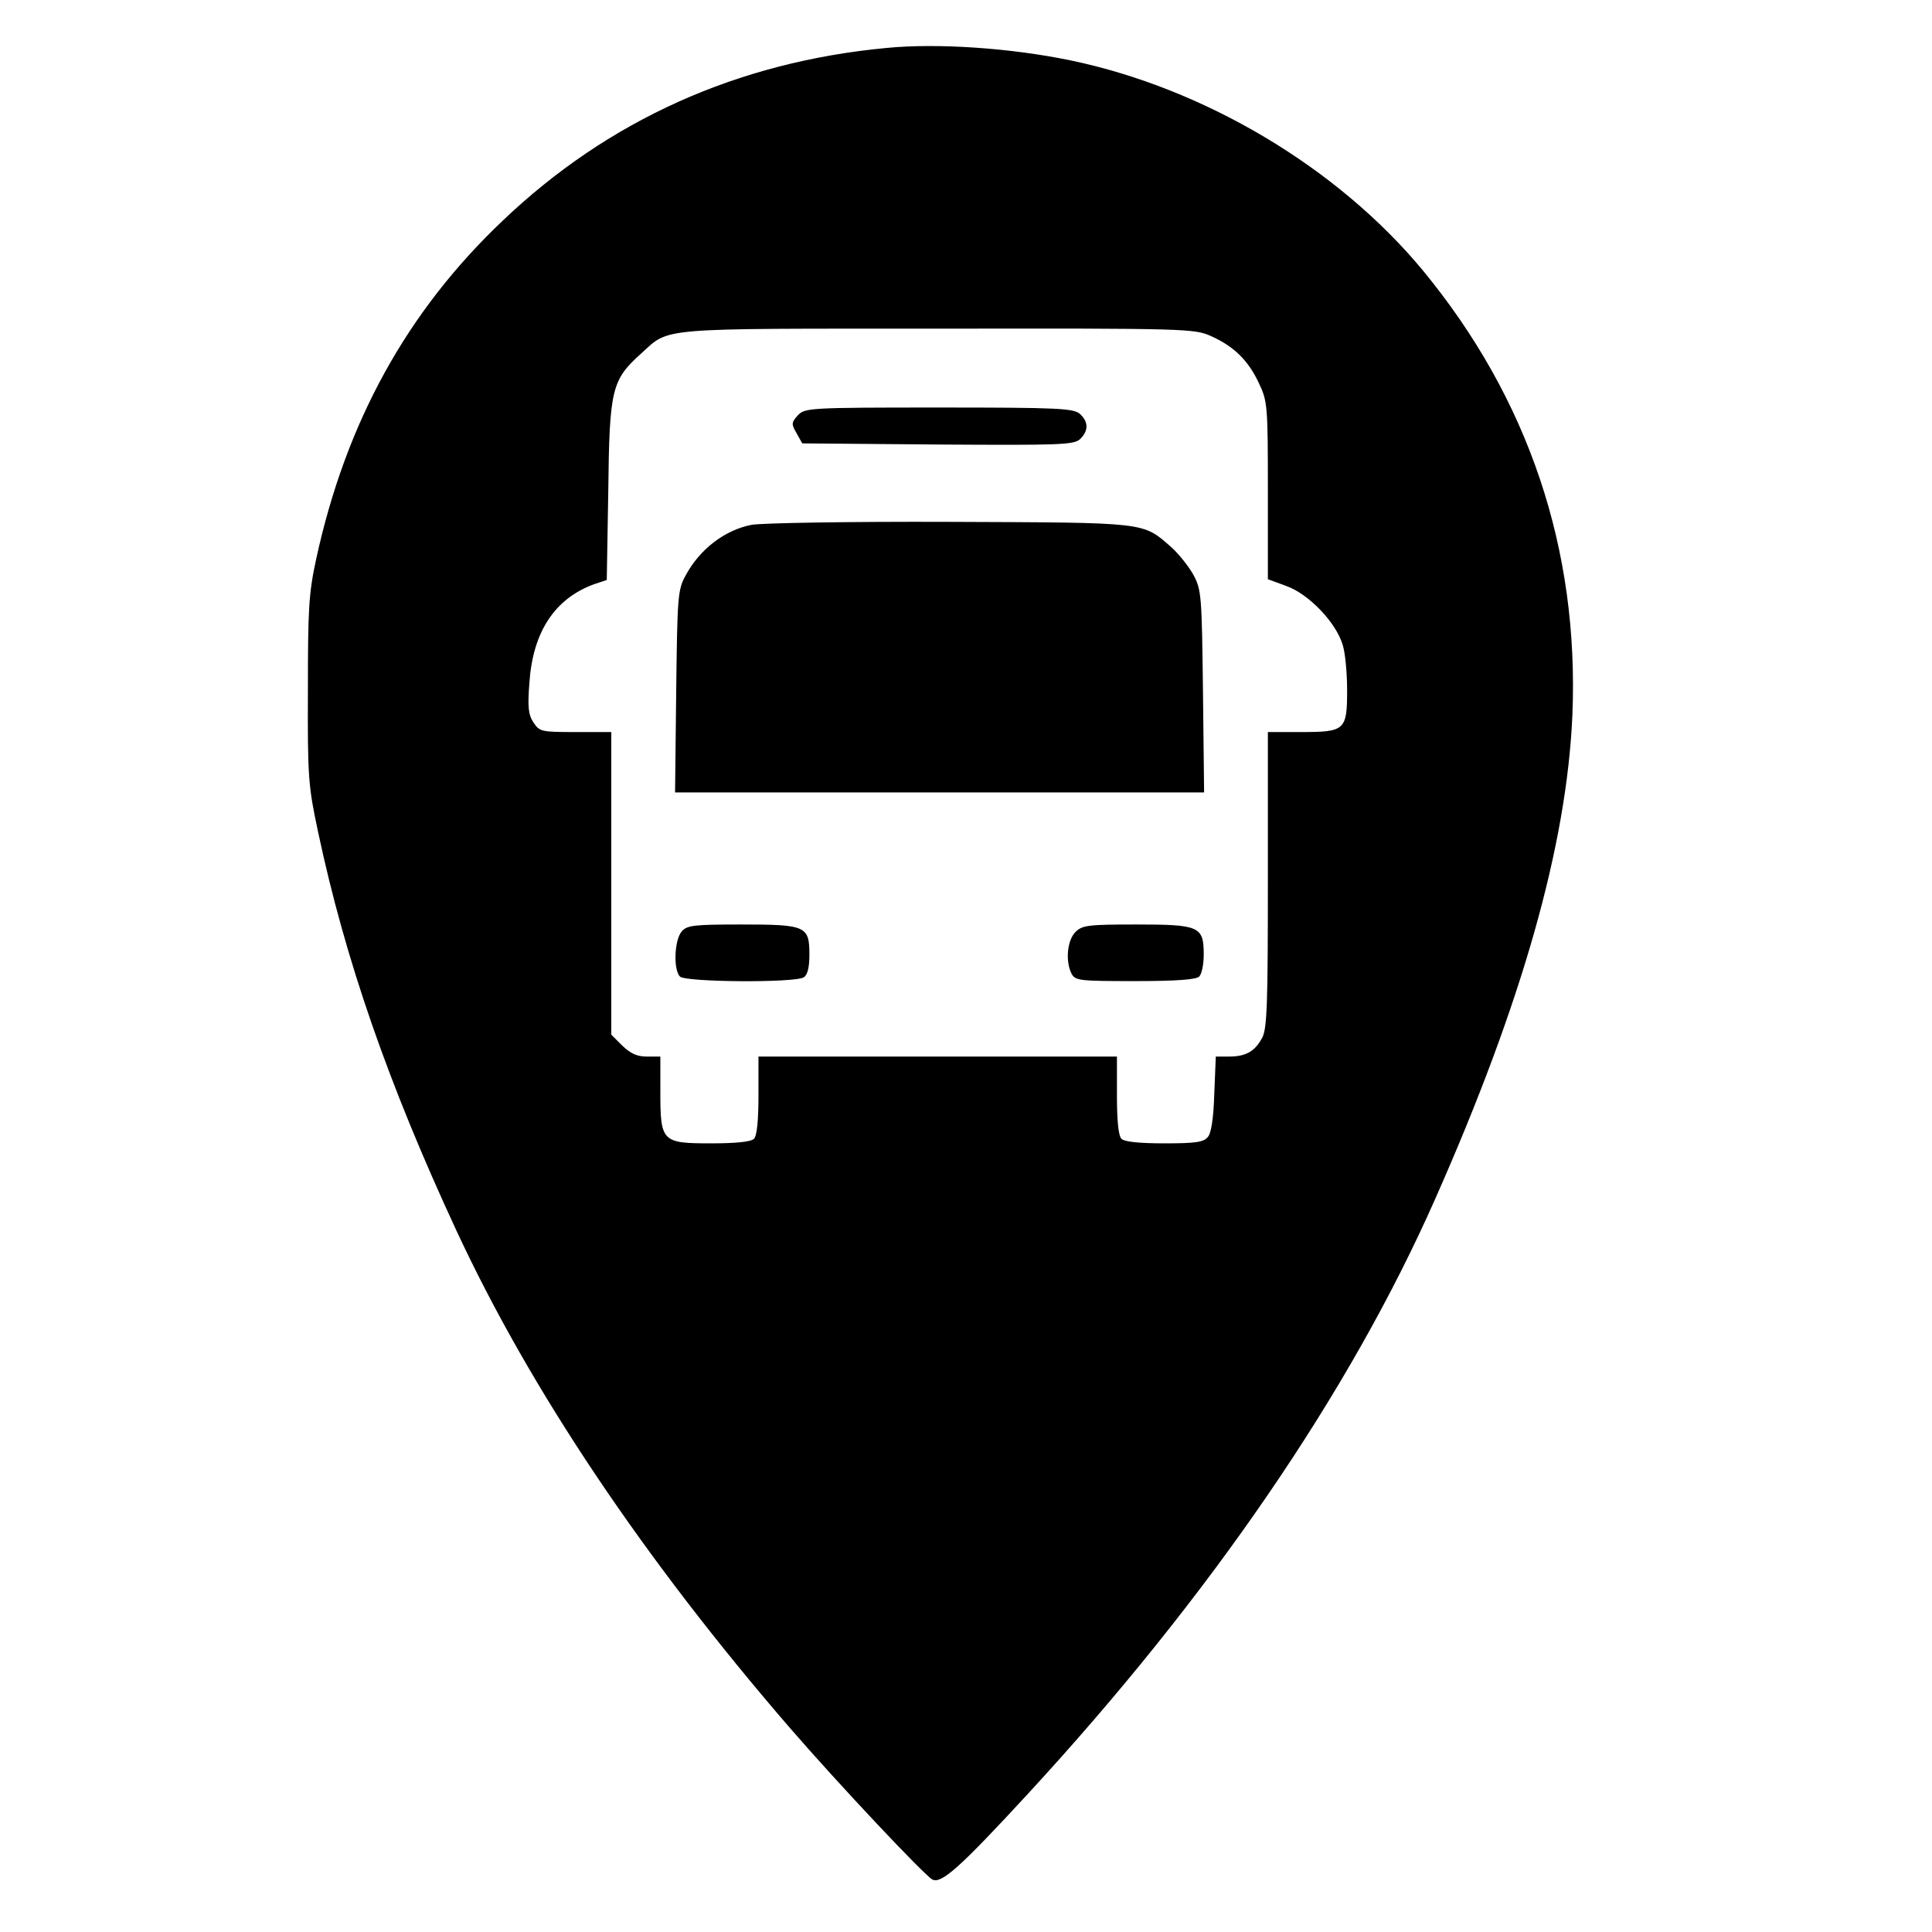
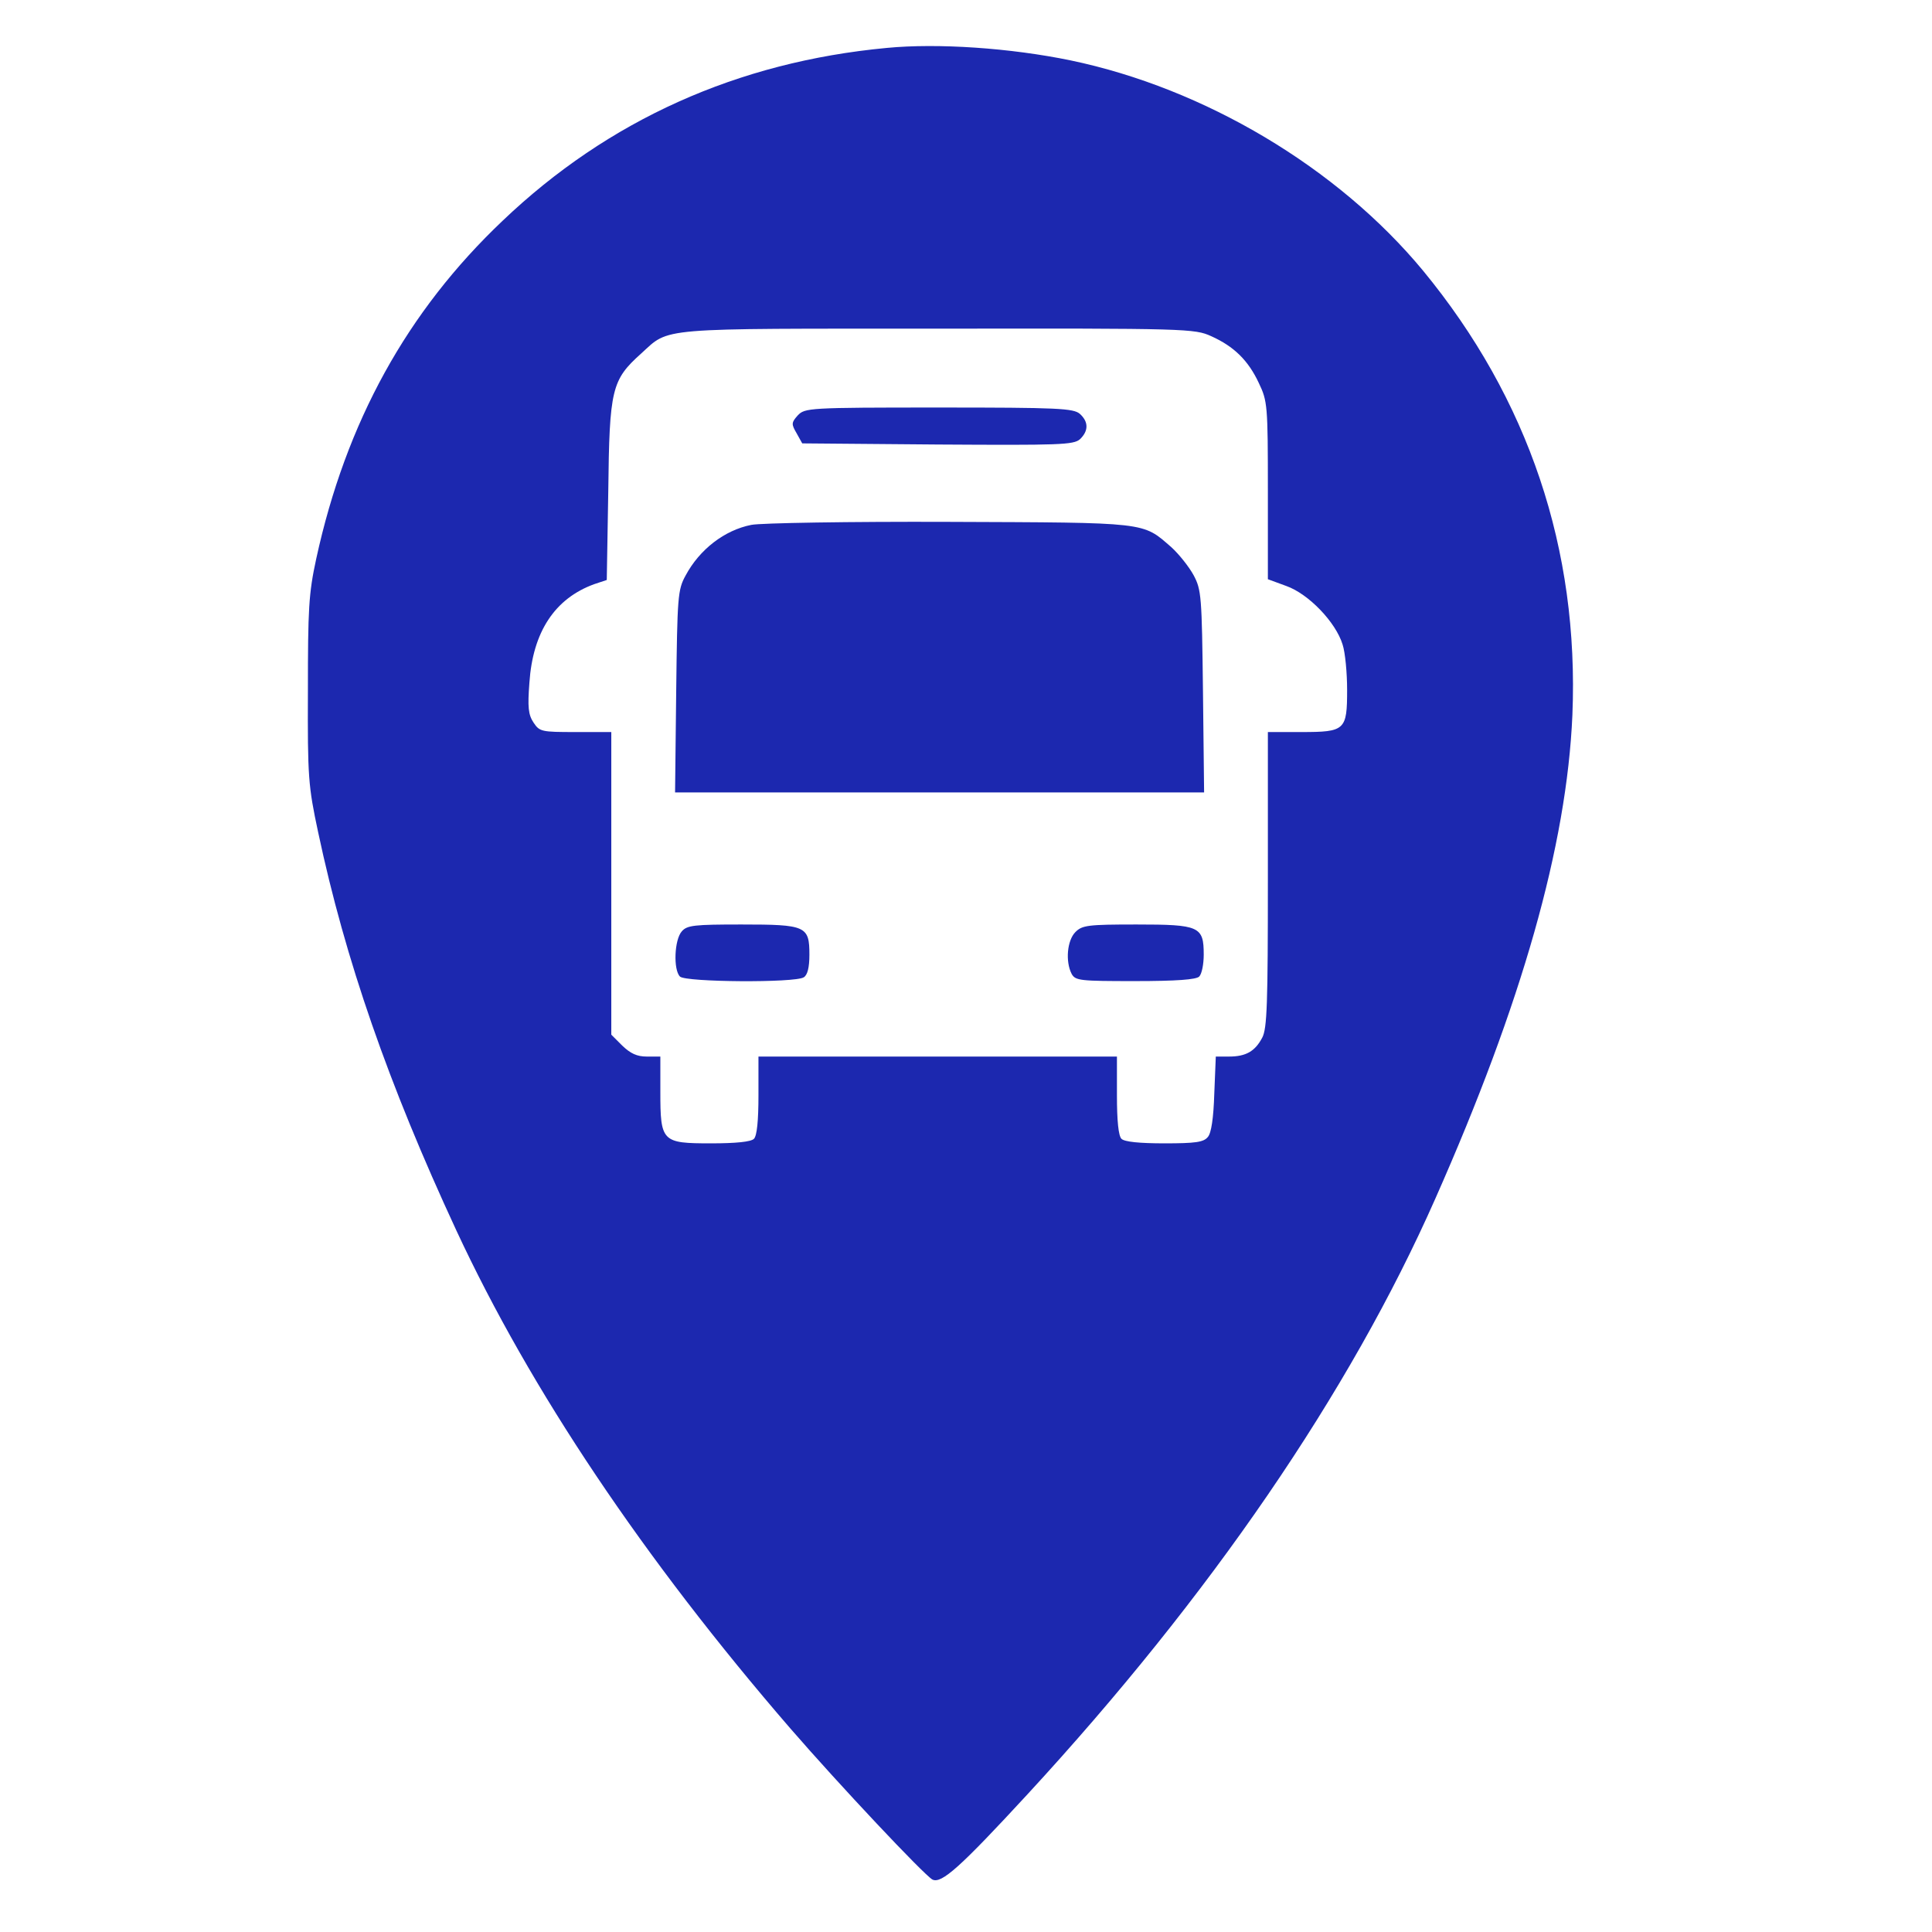
<svg xmlns="http://www.w3.org/2000/svg" version="1.0" width="512pt" height="512pt" viewBox="0 0 512 512" preserveAspectRatio="xMidYMid meet">
-   <g transform="translate(0,512) scale(0.1,-0.1)" fill="#000000" stroke="none">
+   <g transform="translate(0,512) scale(0.1,-0.1)" fill="#1c28af" stroke="none">
    <path d="M2350 4993 c-395 -37 -738 -191 -1018 -458 -253 -240 -415 -533 -494 -896 -20 -92 -22 -133 -22 -349 -1 -230 1 -253 27 -375 72 -339 186 -667 366 -1055 197 -424 497 -871 885 -1320 130 -150 355 -389 377 -401 24 -12 74 33 252 226 484 525 854 1065 1081 1579 229 517 348 935 363 1281 18 439 -116 838 -396 1178 -226 273 -579 483 -934 557 -160 33 -352 46 -487 33z m860 -764 c60 -27 98 -64 126 -124 23 -48 24 -59 24 -285 l0 -235 49 -18 c59 -21 131 -96 149 -155 7 -21 12 -76 12 -120 0 -107 -5 -112 -121 -112 l-89 0 0 -390 c0 -329 -2 -396 -15 -420 -19 -36 -43 -50 -88 -50 l-35 0 -4 -98 c-2 -65 -8 -105 -17 -115 -11 -14 -33 -17 -115 -17 -66 0 -106 4 -114 12 -8 8 -12 48 -12 115 l0 103 -475 0 -475 0 0 -103 c0 -67 -4 -107 -12 -115 -8 -8 -48 -12 -114 -12 -130 0 -134 4 -134 137 l0 93 -36 0 c-26 0 -43 8 -65 29 l-29 29 0 401 0 401 -95 0 c-90 0 -95 1 -111 25 -14 21 -16 41 -11 106 9 134 67 223 172 261 l33 11 4 236 c3 270 9 294 87 364 77 70 35 66 786 66 663 1 681 0 725 -20z" />
    <path d="M2114 4019 c-17 -19 -17 -23 -3 -47 l15 -27 358 -3 c324 -2 361 -1 378 14 23 22 23 46 0 67 -17 15 -57 17 -374 17 -346 0 -355 -1 -374 -21z" />
    <path d="M1991 3729 c-71 -14 -137 -65 -174 -134 -21 -38 -22 -56 -25 -307 l-3 -268 701 0 701 0 -3 268 c-3 252 -4 269 -25 308 -12 22 -39 56 -59 74 -77 67 -59 65 -589 67 -264 1 -500 -3 -524 -8z" />
    <path d="M1807 2652 c-20 -22 -23 -102 -5 -120 15 -15 305 -17 328 -2 10 6 15 26 15 60 0 76 -9 80 -180 80 -125 0 -144 -2 -158 -18z" />
    <path d="M2850 2650 c-22 -22 -27 -78 -10 -111 10 -18 23 -19 168 -19 110 0 162 4 170 12 7 7 12 33 12 58 0 75 -11 80 -178 80 -129 0 -144 -2 -162 -20z" />
  </g>
</svg>
